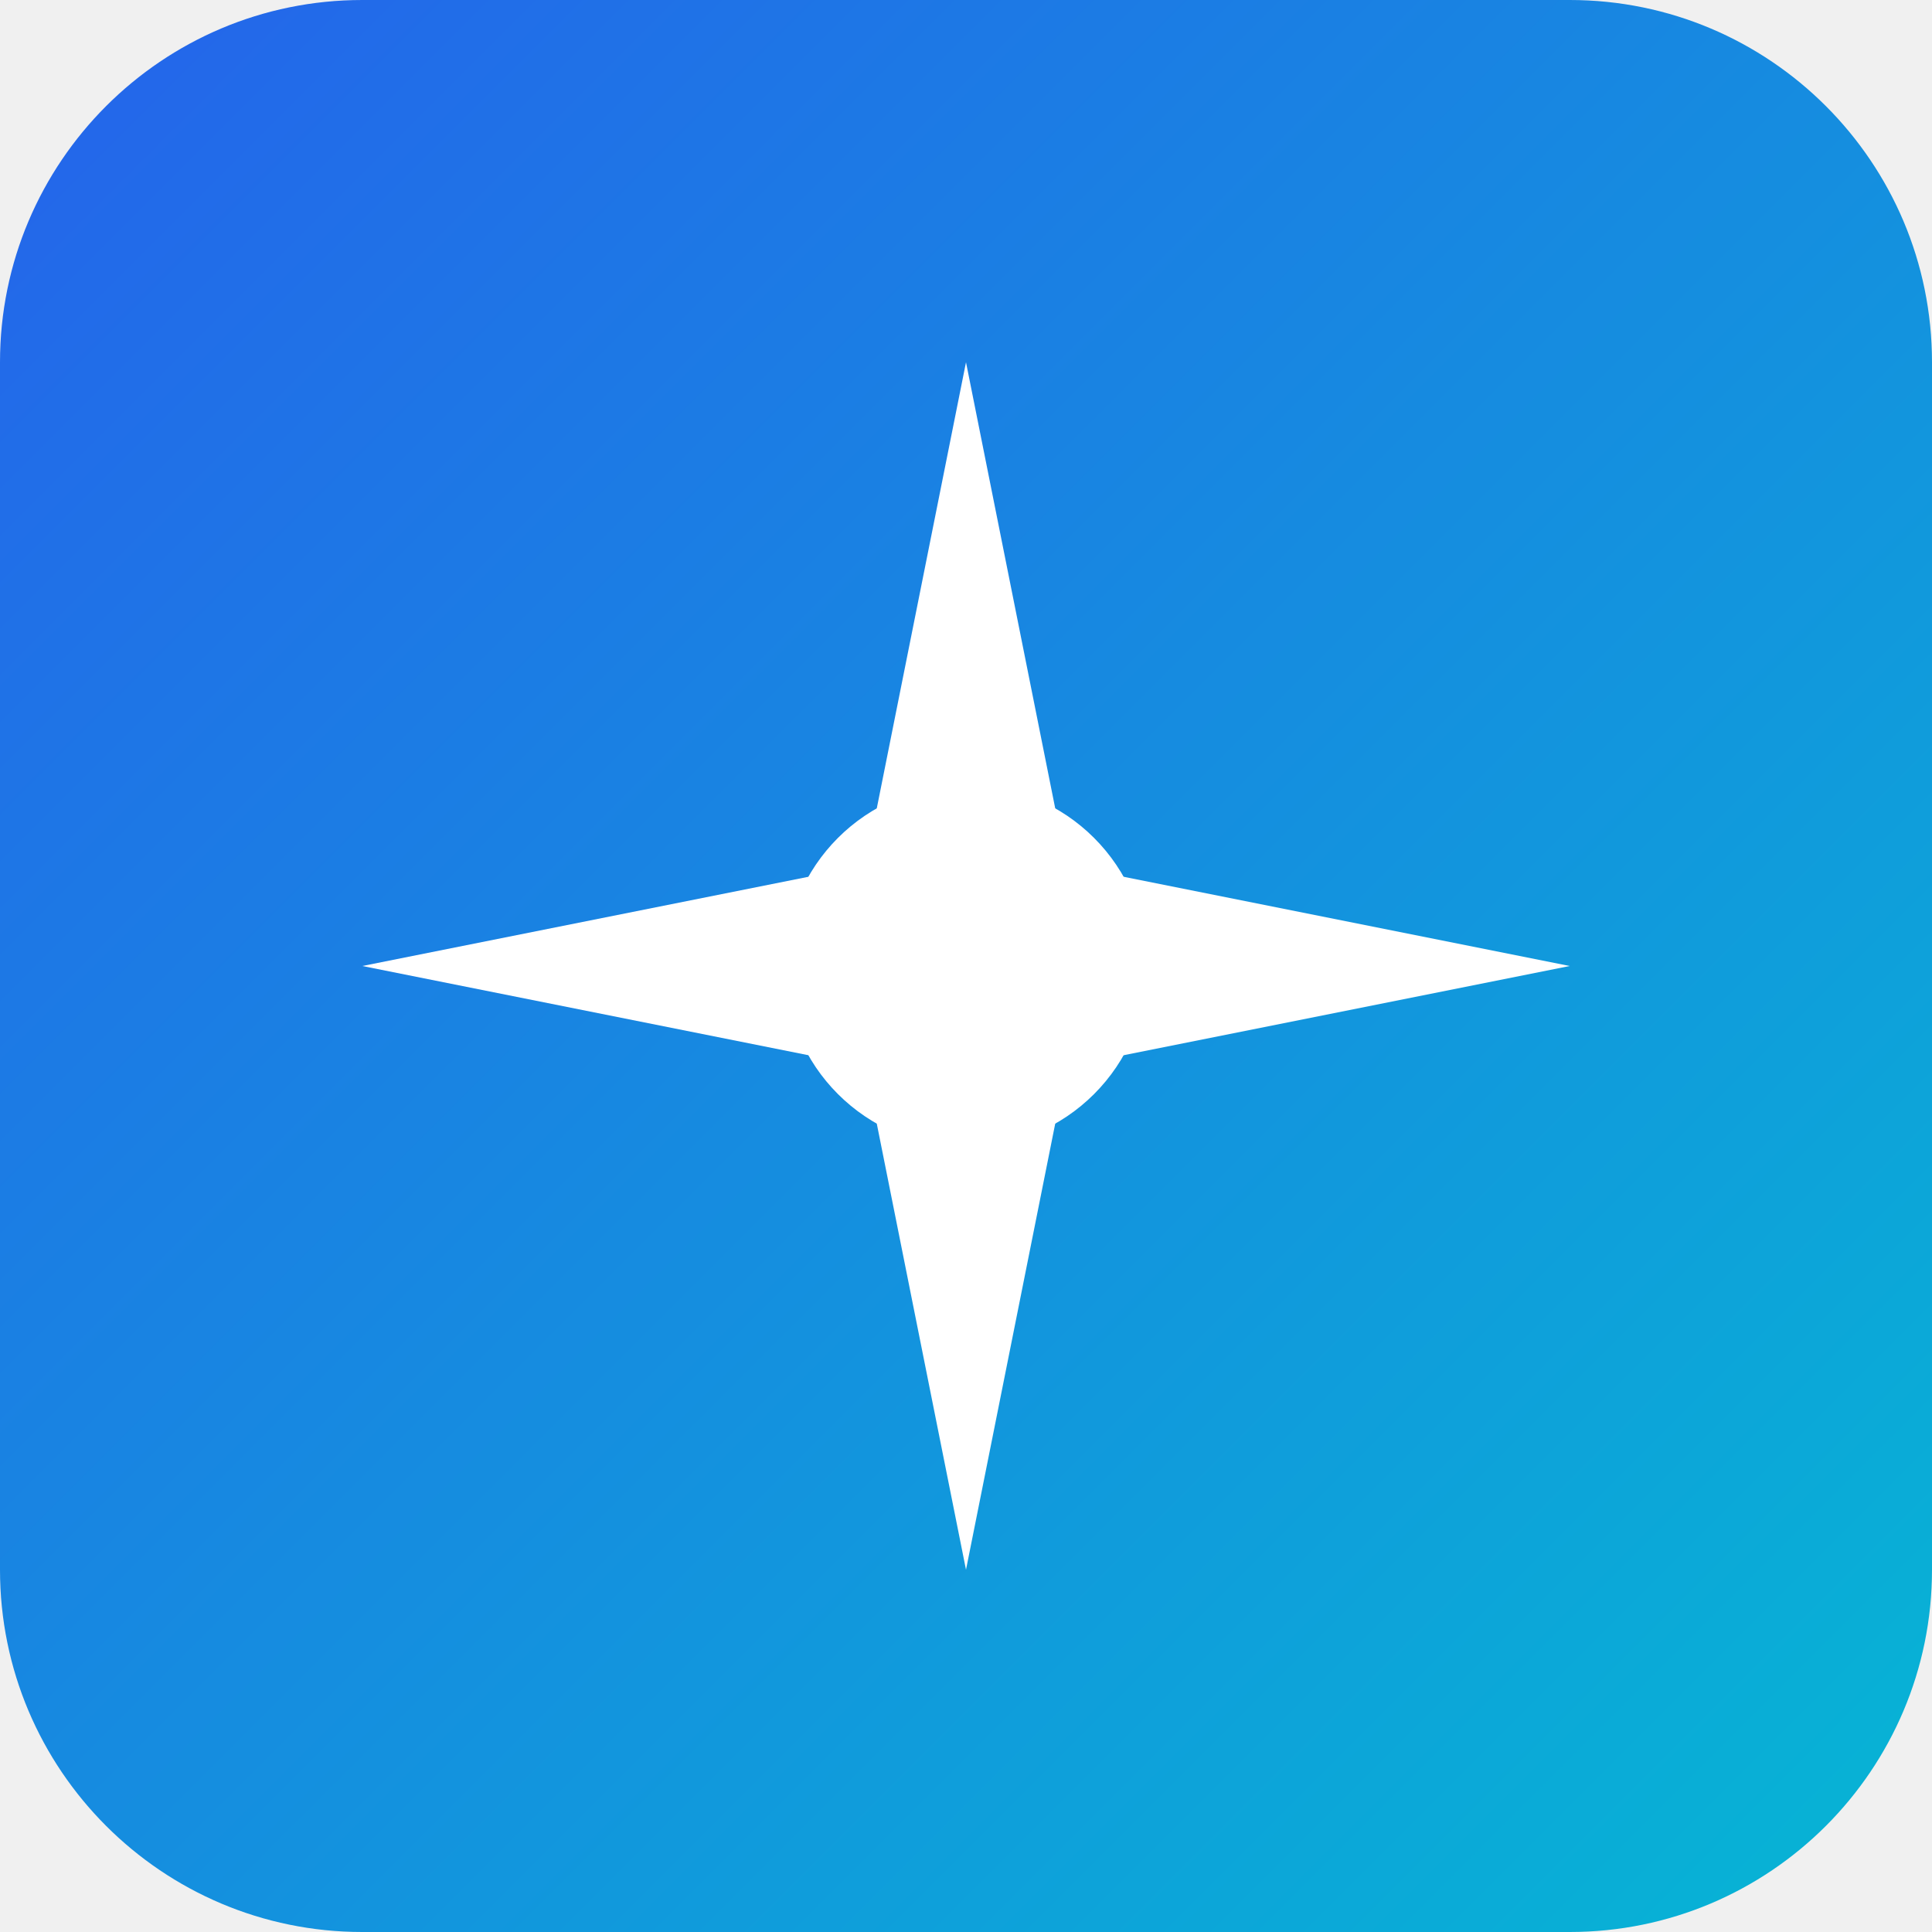
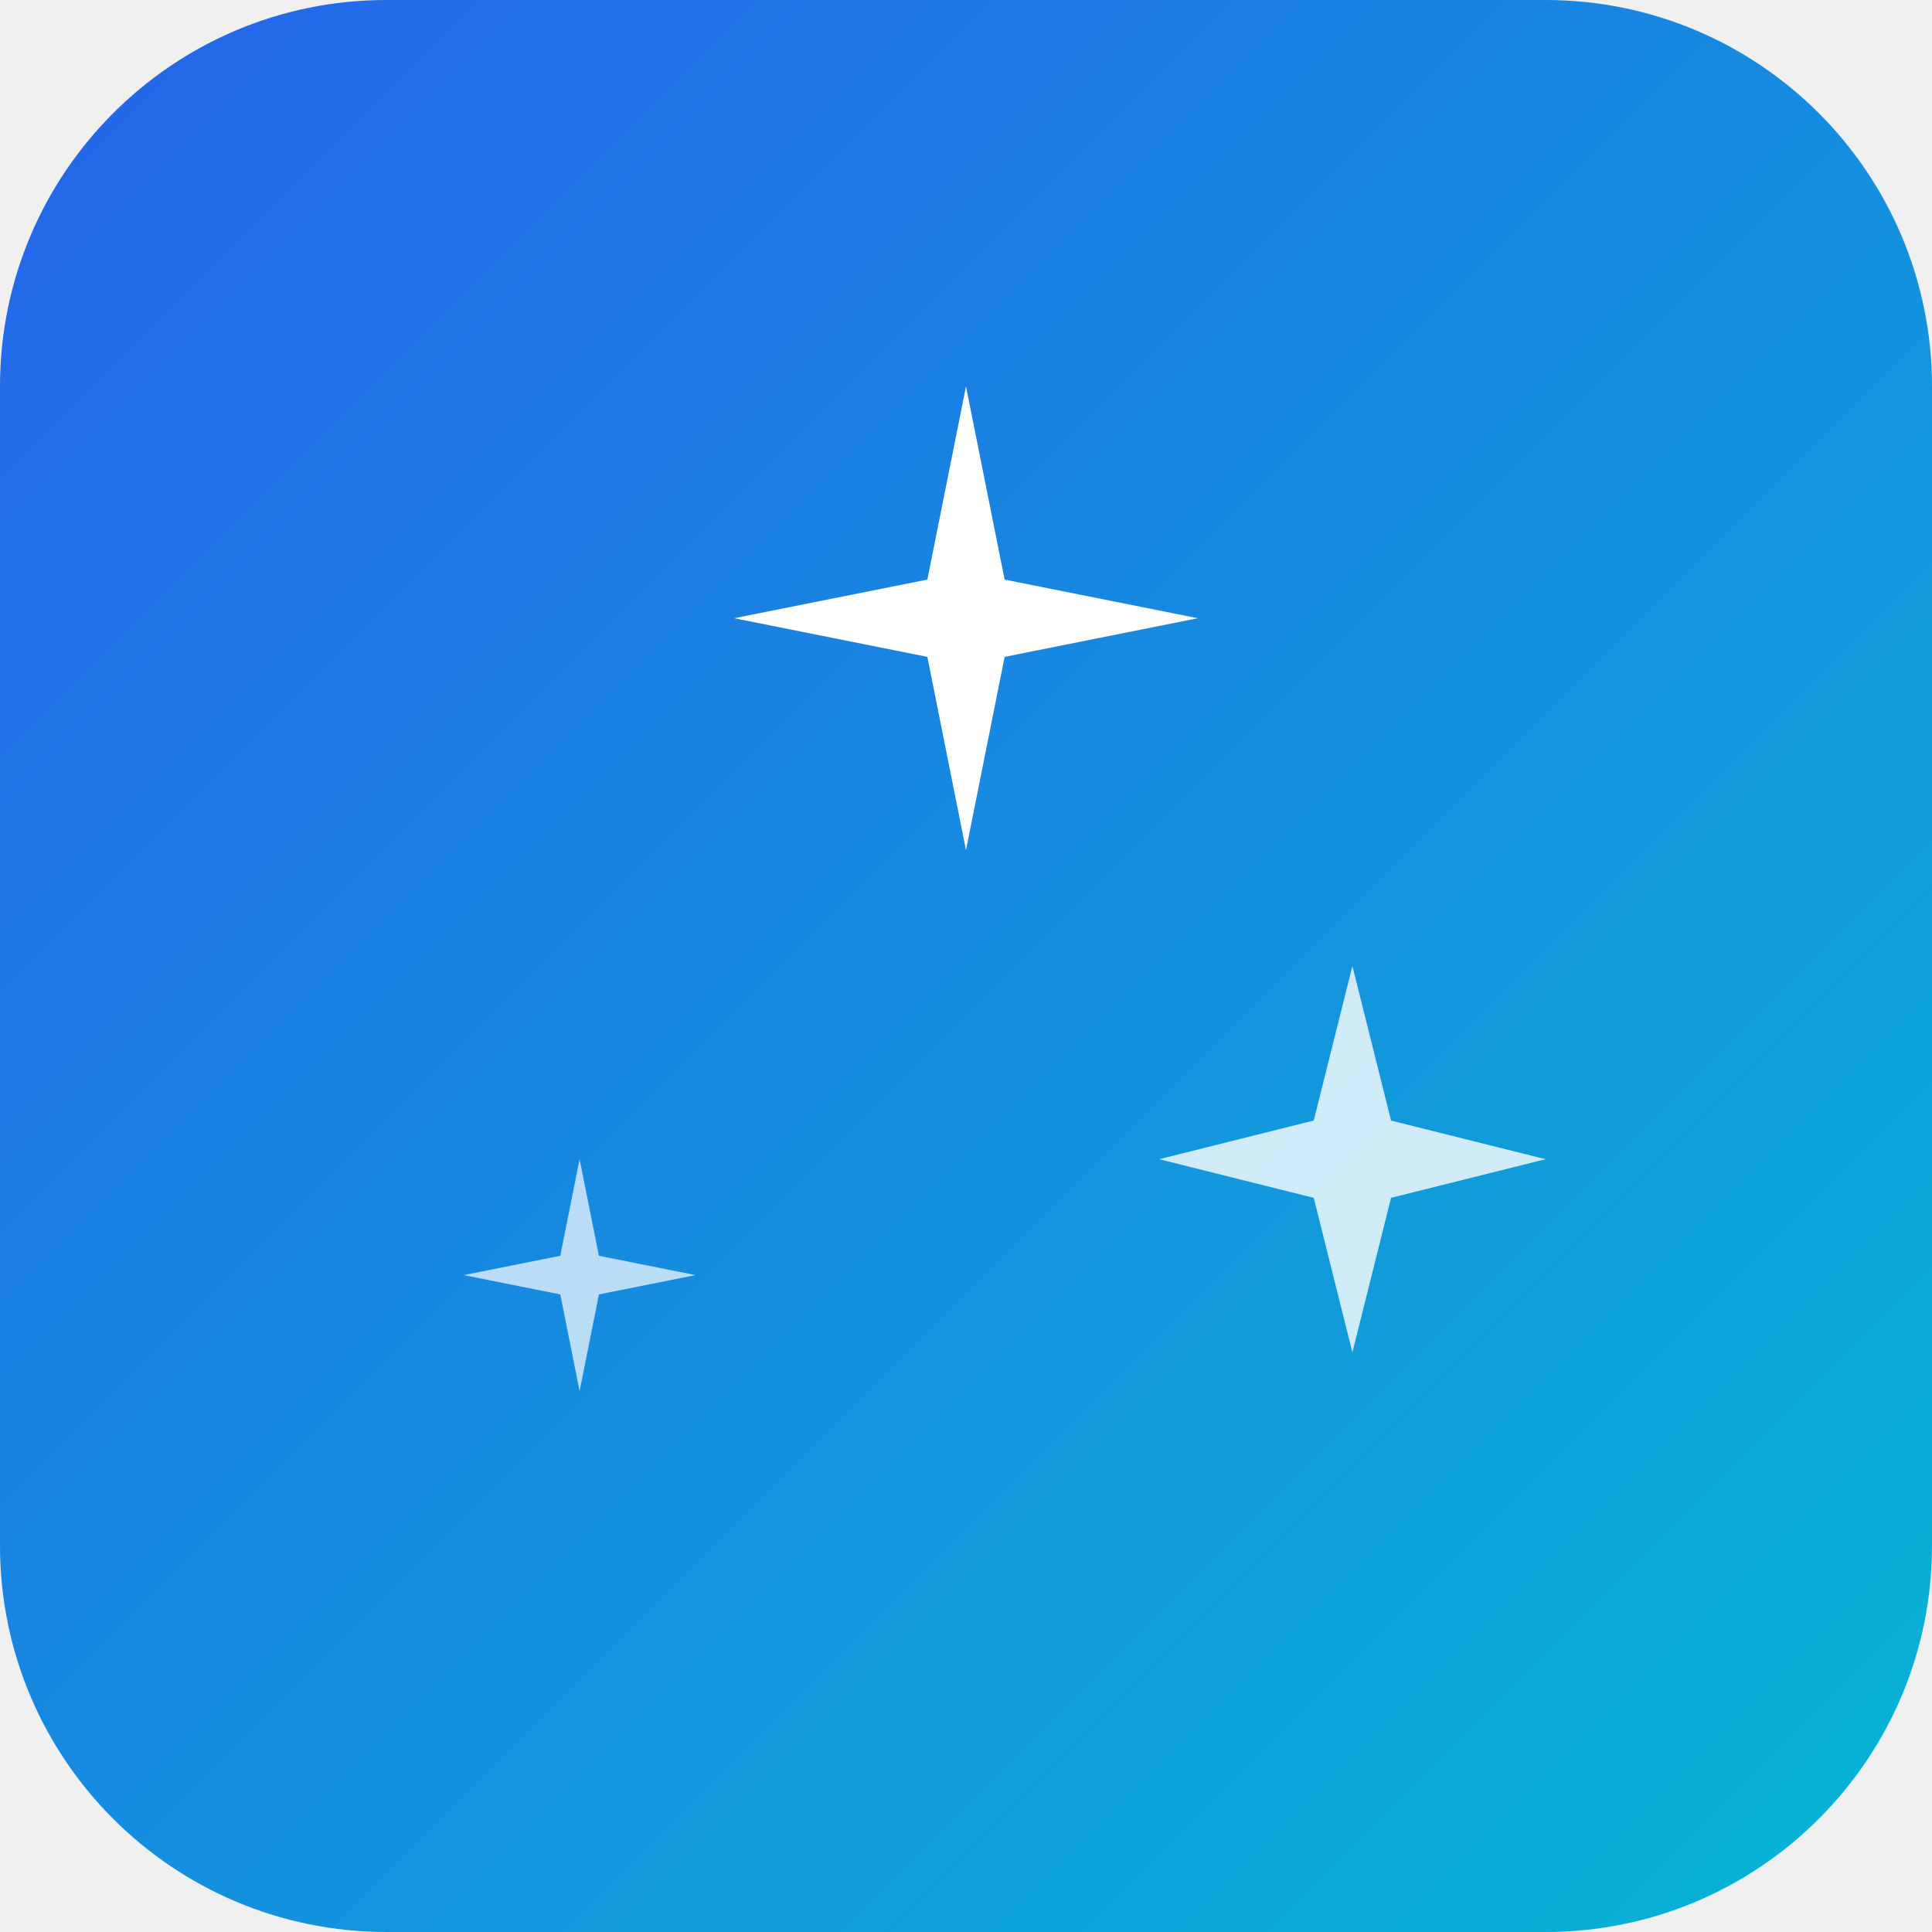
- <svg xmlns="http://www.w3.org/2000/svg" width="32" height="32" viewBox="0 0 32 32" fill="none">
-   <rect width="32" height="32" rx="6" fill="url(#gradient)" />
-   <path d="M16 6L17.5 13.5L16 15L14.5 13.5L16 6Z" fill="white" />
-   <path d="M16 26L17.5 18.5L16 17L14.5 18.5L16 26Z" fill="white" />
-   <path d="M6 16L13.5 17.5L15 16L13.5 14.5L6 16Z" fill="white" />
-   <path d="M26 16L18.5 17.5L17 16L18.5 14.5L26 16Z" fill="white" />
-   <circle cx="16" cy="16" r="3" fill="white" />
+ <svg xmlns="http://www.w3.org/2000/svg" viewBox="0 0 100 100">
  <defs>
-     <linearGradient id="gradient" x1="0" y1="0" x2="32" y2="32" gradientUnits="userSpaceOnUse">
-       <stop offset="0%" stop-color="#2563eb" />
-       <stop offset="100%" stop-color="#06b6d4" />
+     <linearGradient id="grad" x1="0%" y1="0%" x2="100%" y2="100%">
+       <stop offset="0%" style="stop-color:#2563eb;stop-opacity:1" />
+       <stop offset="100%" style="stop-color:#06b6d4;stop-opacity:1" />
    </linearGradient>
  </defs>
+   <rect width="100" height="100" rx="20" fill="url(#grad)" />
+   <path d="M50 20 L52 30 L62 32 L52 34 L50 44 L48 34 L38 32 L48 30 Z" fill="white" />
+   <path d="M70 50 L72 58 L80 60 L72 62 L70 70 L68 62 L60 60 L68 58 Z" fill="white" opacity="0.8" />
+   <path d="M30 60 L31 65 L36 66 L31 67 L30 72 L29 67 L24 66 L29 65 Z" fill="white" opacity="0.7" />
</svg>
